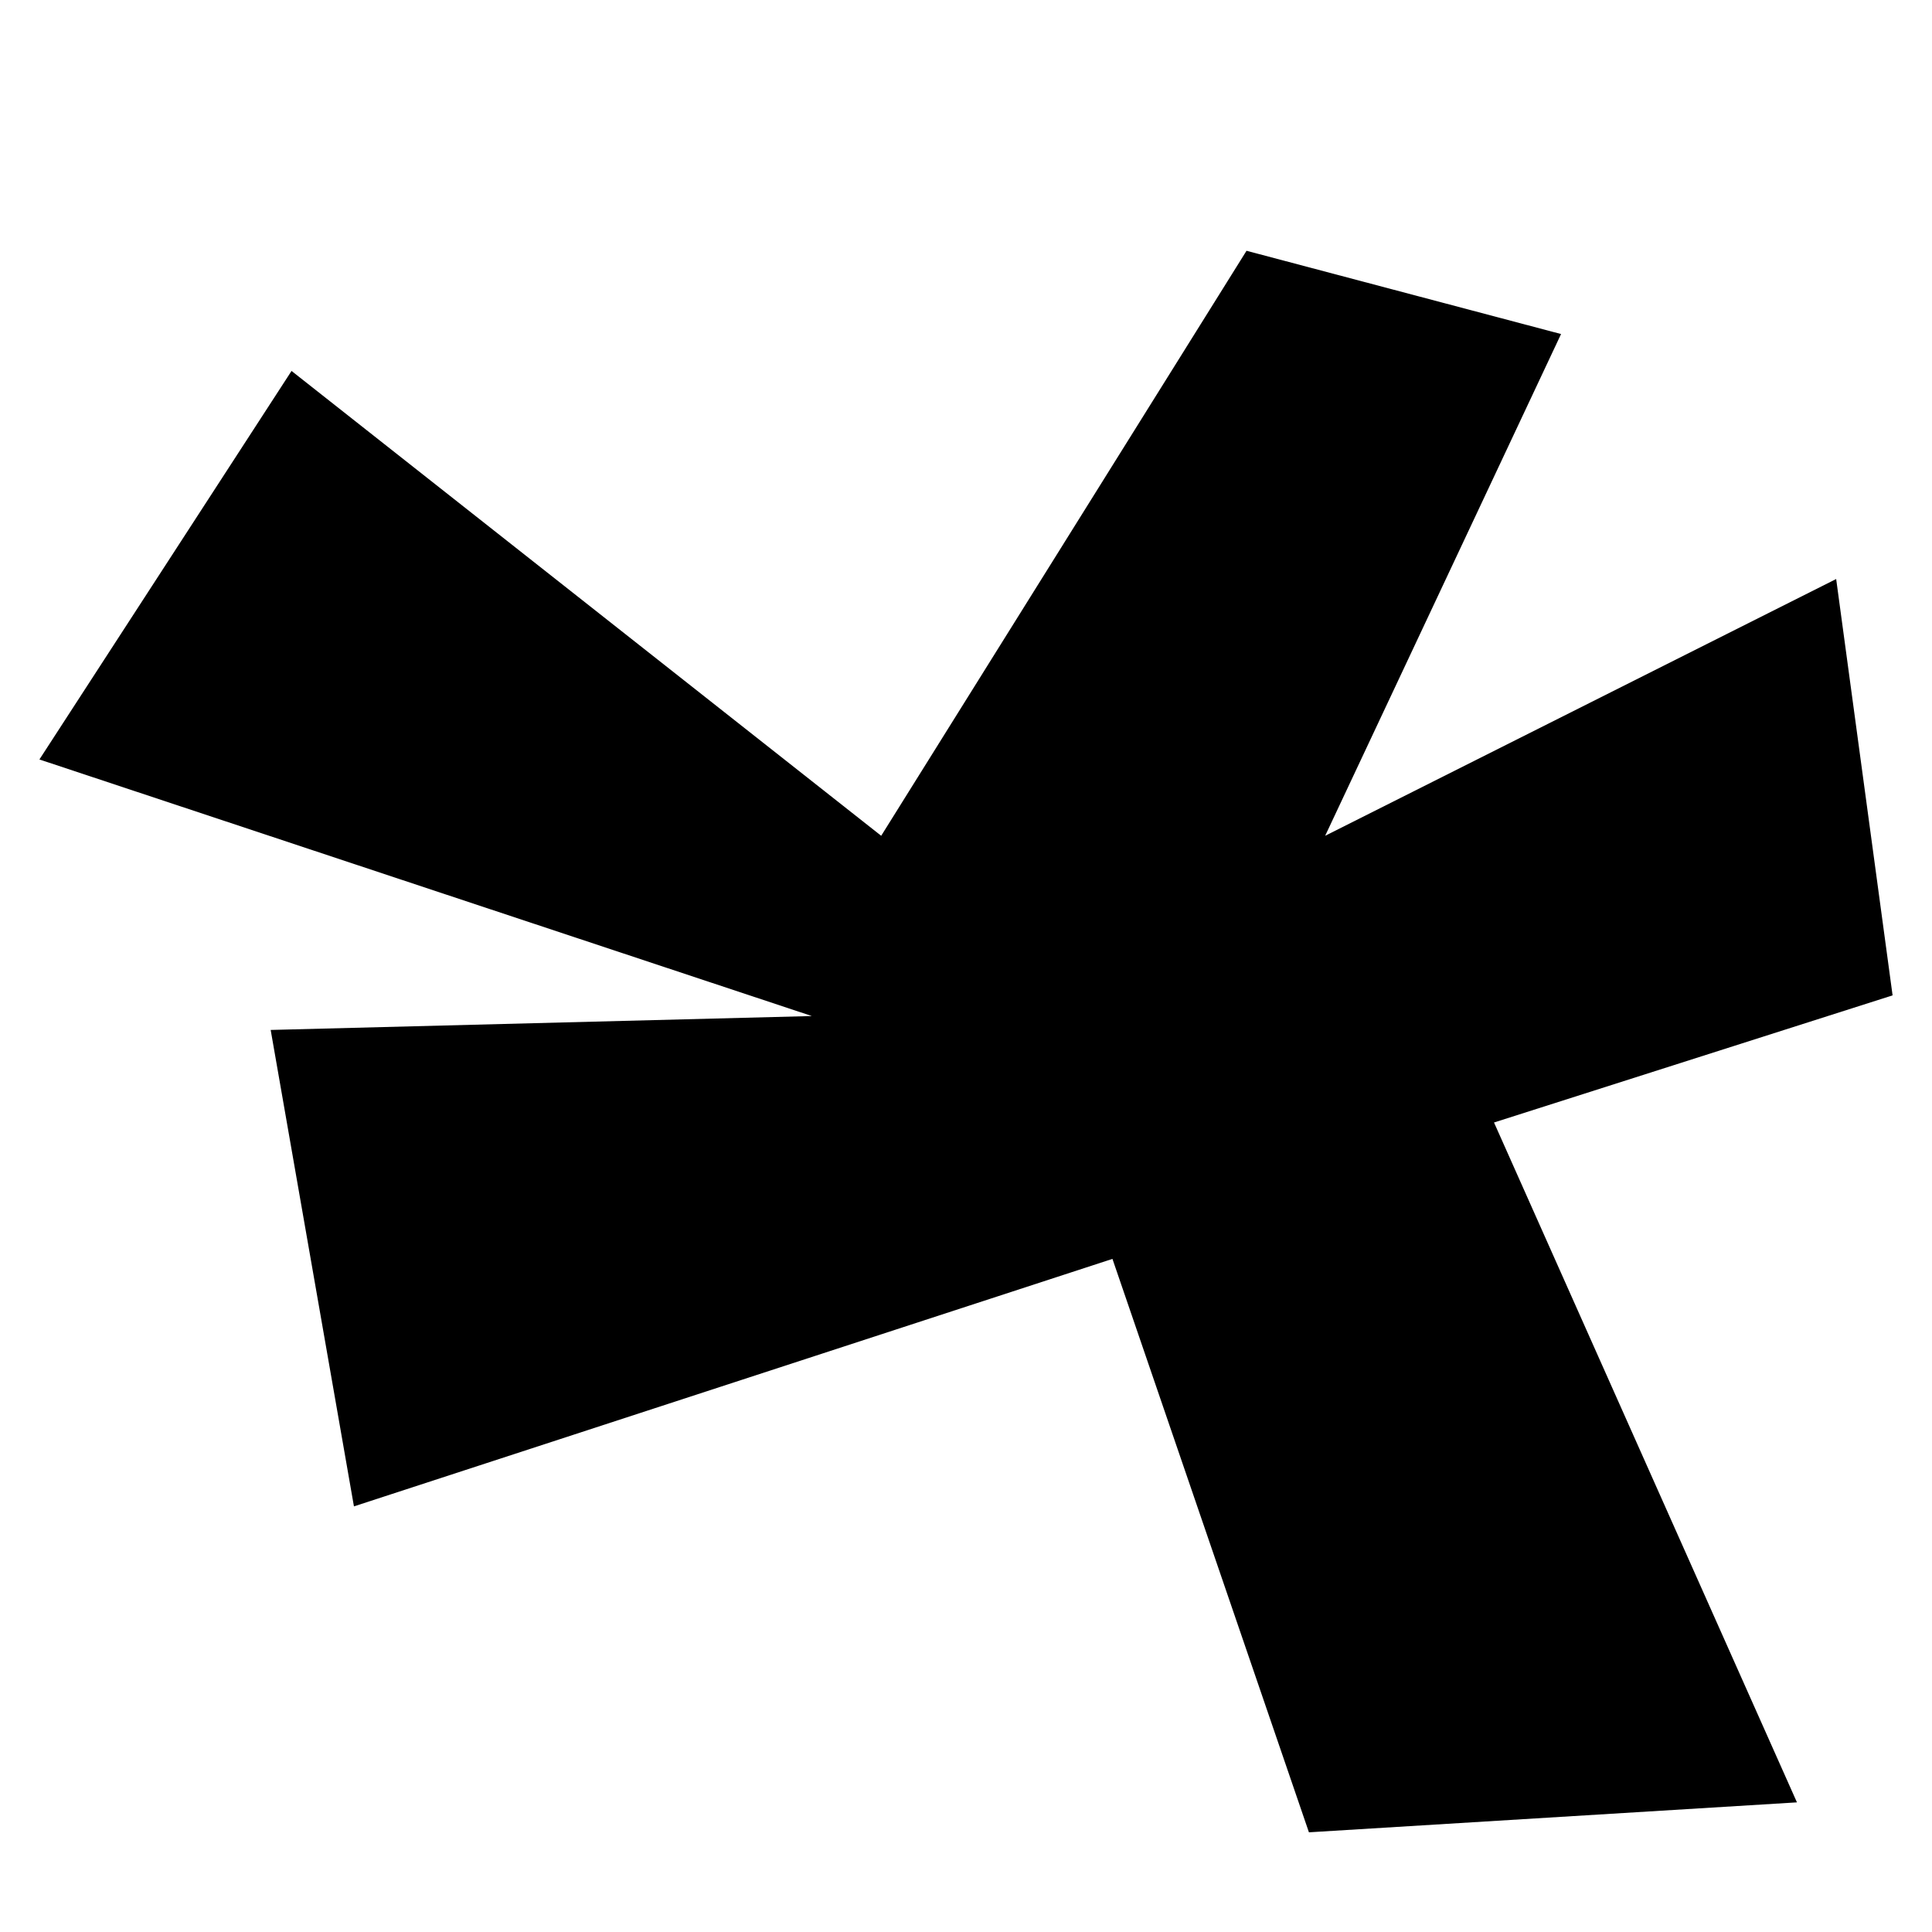
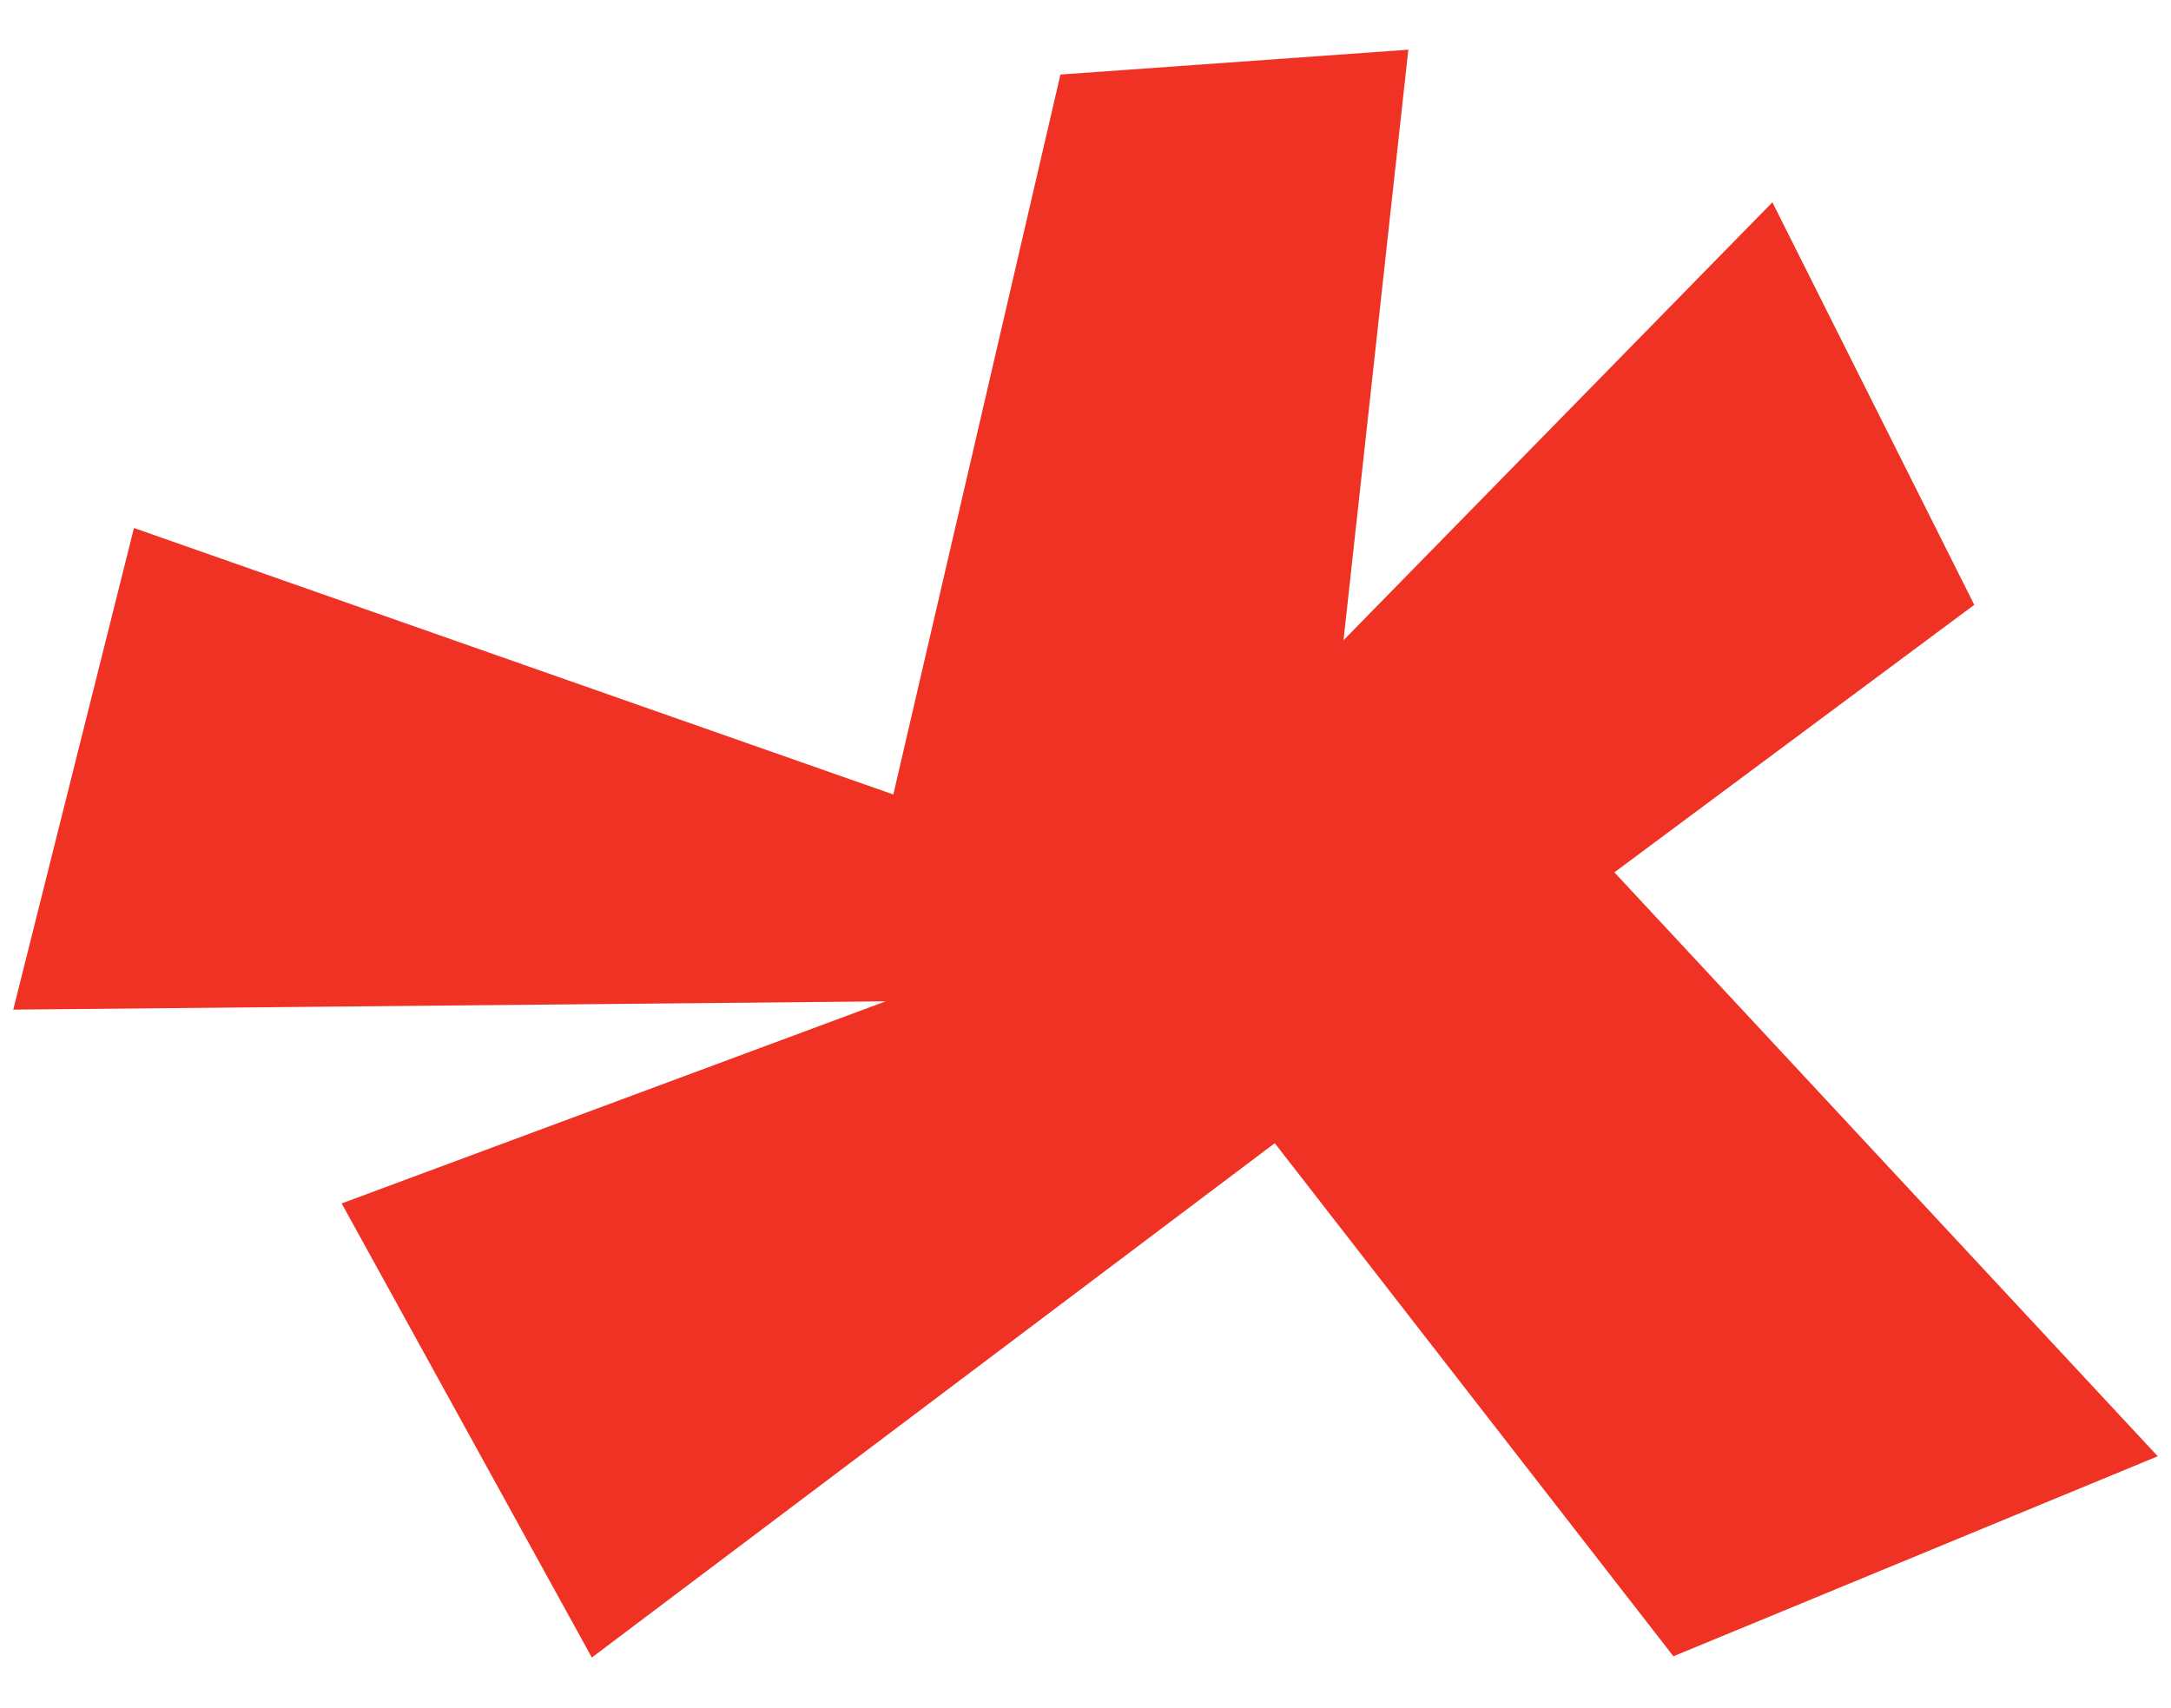
- <svg xmlns="http://www.w3.org/2000/svg" id="Capa_1" version="1.1" viewBox="0 0 1000 1000">
-   <polygon points="456.1 432.6 645.2 129.8 808 172.9 685.9 432.6 950.4 299.7 979.6 515.2 773.3 581 930.1 932.9 677.5 948.4 575.8 651.6 183.2 779.7 140.1 533.1 420.2 525.9 20.4 393.1 150.9 192 456.1 432.6" />
+ <svg xmlns="http://www.w3.org/2000/svg" id="Capa_1" version="1.1" viewBox="0 0 1048.4 824.5">
+   <defs>
+     <style>
+       .st0 {
+         fill: #ef3224;
+       }
+     </style>
+   </defs>
+   <polygon class="st0" points="431.4 383.7 512.1 36 680.1 24 648.8 309.2 855.9 97.7 953.4 292.1 779.6 421.3 1042 703.3 808.1 799.9 615.6 552.1 285.8 800.5 165 581.2 427.7 483.6 6.4 487.6 64.7 255 431.4 383.7" />
</svg>
